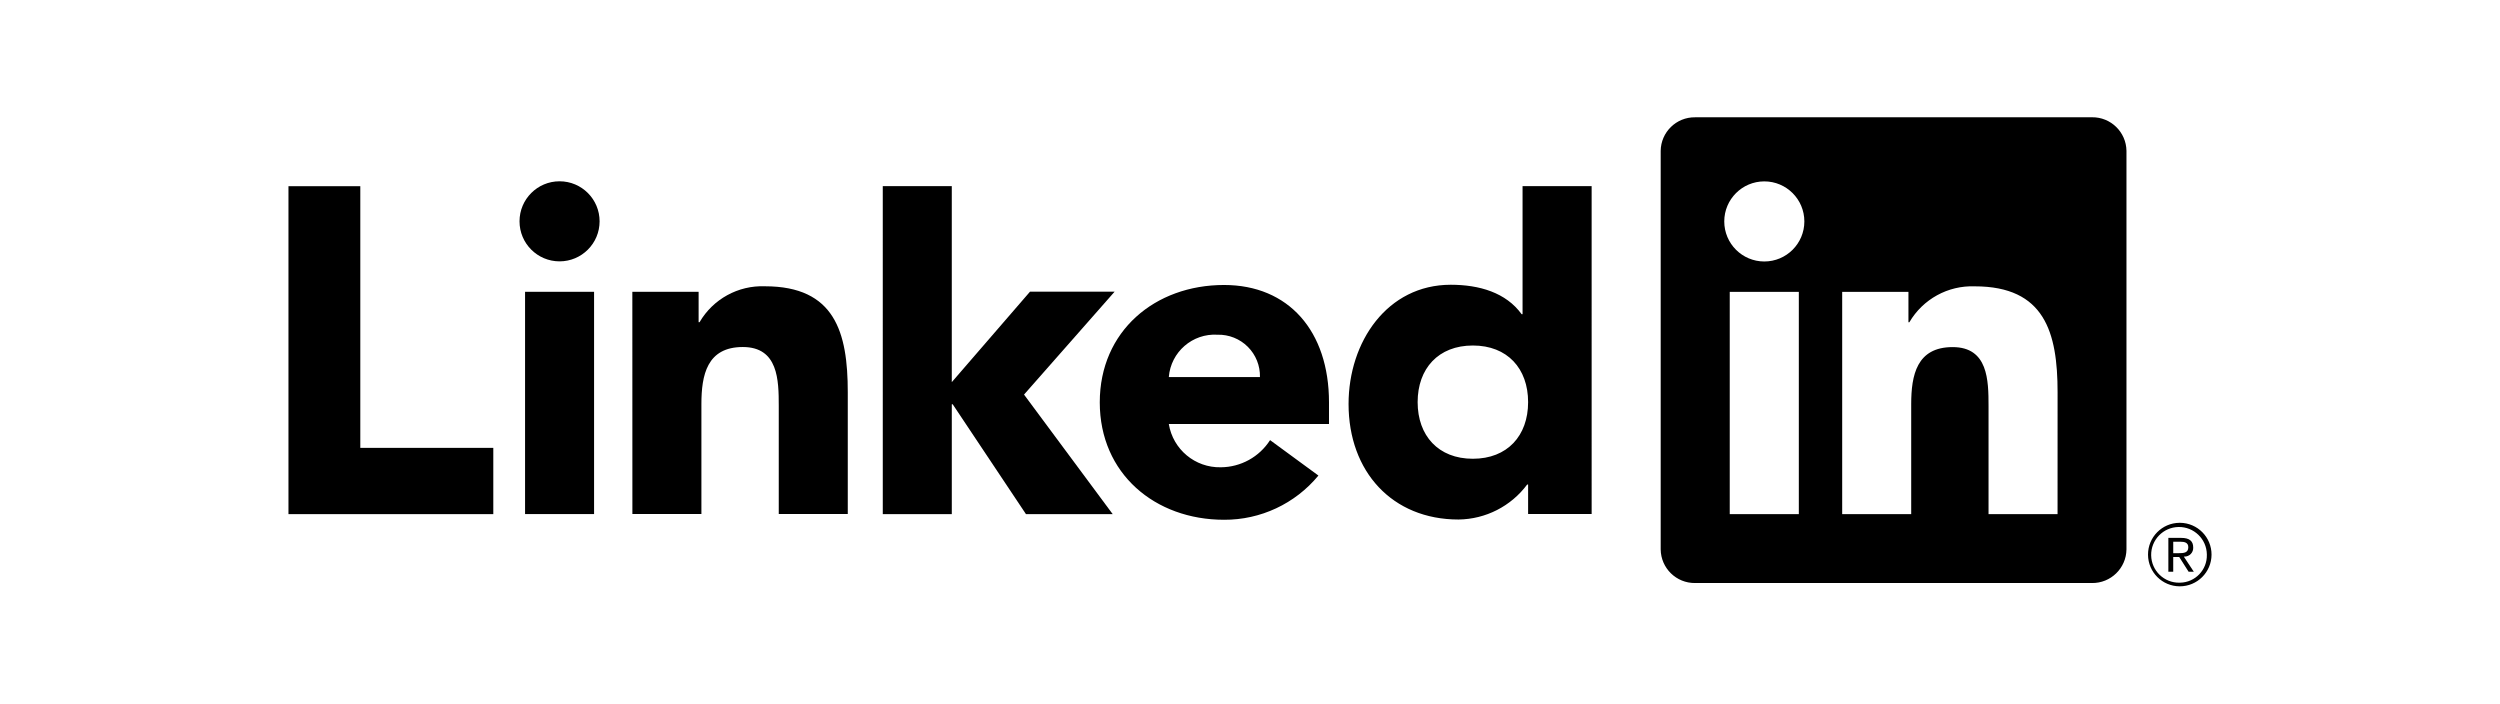
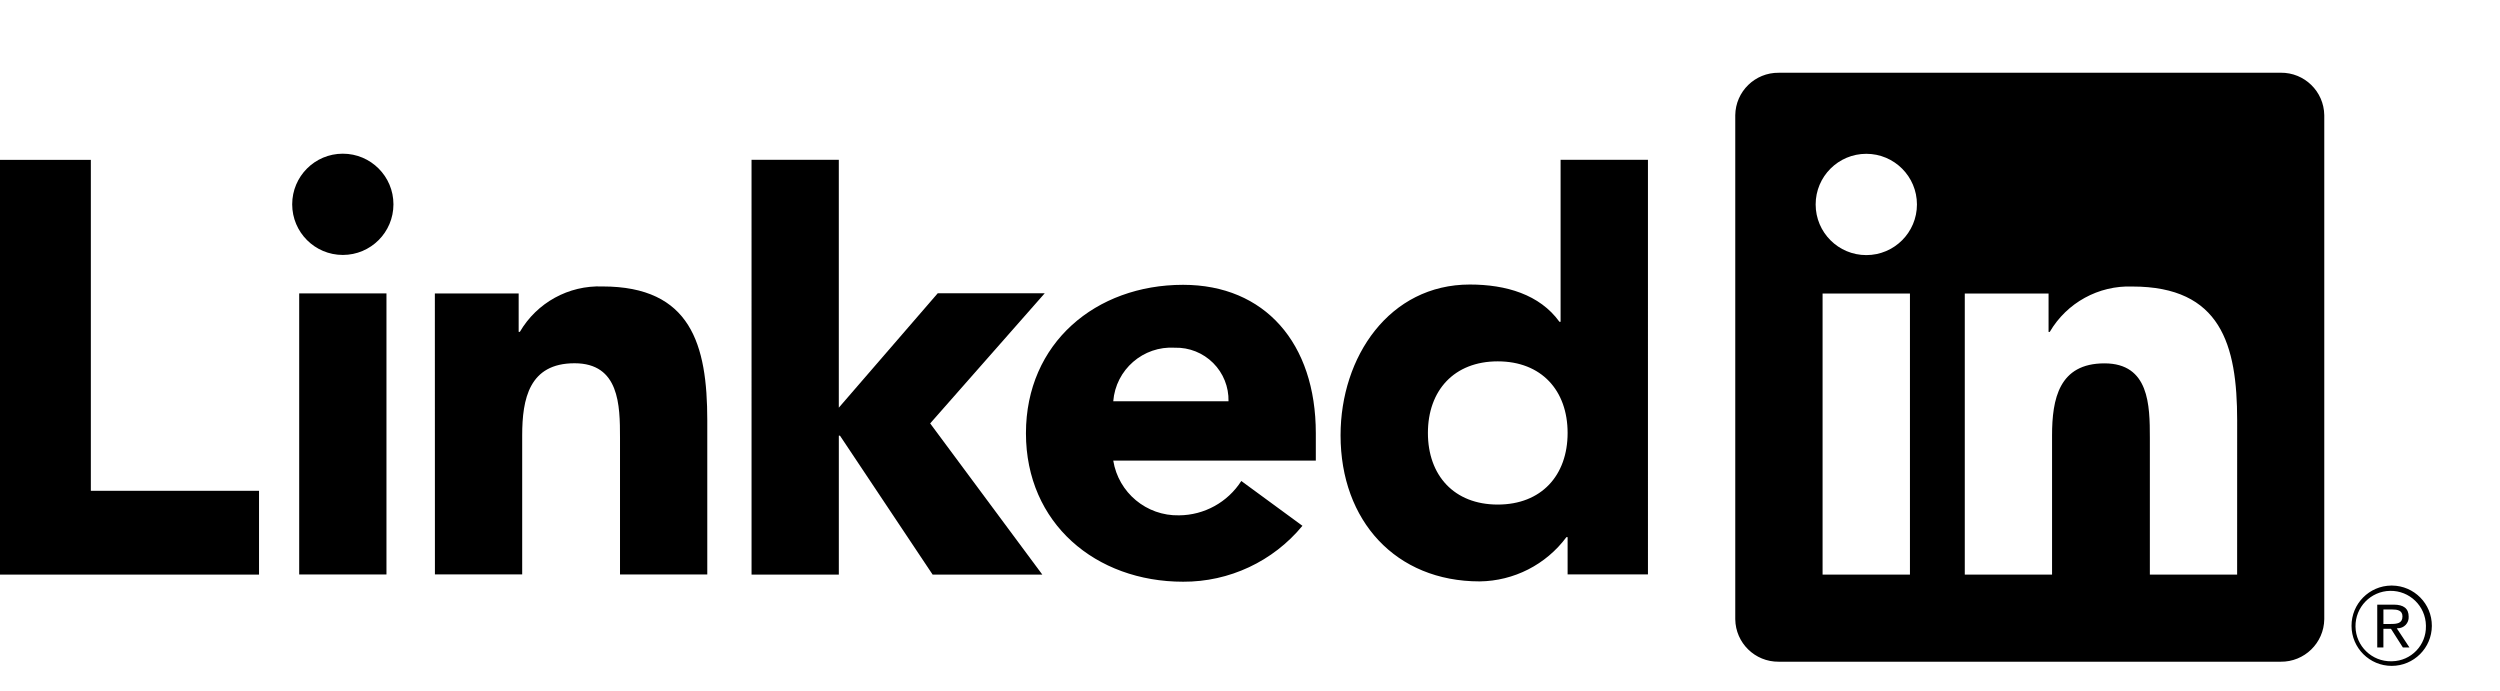
- <svg xmlns="http://www.w3.org/2000/svg" viewBox="-40.126 -16.312 347.755 97.871">
+ <svg xmlns="http://www.w3.org/2000/svg" viewBox="0 -8 275 76">
  <path d="M263.744 61.109a1.2 1.2 0 001.21-1.269c0-.9-.543-1.33-1.657-1.33h-1.8v4.712h.677v-2.054h.832l.019.025 1.291 2.029h.724l-1.389-2.1zm-.783-.472h-.785v-1.593h.995c.514 0 1.1.084 1.1.757 0 .774-.593.836-1.314.836M0 9.587h9.993v36.4h18.5v9.222H0zm32.911 14.689h9.6v30.916h-9.6zm4.8-15.37a5.569 5.569 0 11-5.57 5.569 5.569 5.569 0 015.57-5.569m44.958.674h9.6v27.265l10.88-12.583h11.77l-12.6 14.313 12.335 16.63h-12.066l-10.191-15.282h-.126v15.28h-9.6zm-34.835 14.699h9.219v4.225h.131a10.085 10.085 0 019.09-4.994c9.735 0 11.527 6.405 11.527 14.726v16.954h-9.6v-15.031c0-3.588-.066-8.2-5-8.2-4.99 0-5.76 3.907-5.76 7.939v15.288h-9.6z" />
  <path d="M135.136 36.138a5.756 5.756 0 00-5.894-5.89 6.406 6.406 0 00-6.784 5.89zm8.132 13.7a16.909 16.909 0 01-13.128 6.151c-9.6 0-17.286-6.408-17.286-16.331 0-9.923 7.685-16.328 17.286-16.328 8.973 0 14.6 6.4 14.6 16.328v3.01h-22.282a7.171 7.171 0 007.235 6.019 8.193 8.193 0 006.851-3.778zm21.482-18.089c-4.8 0-7.68 3.205-7.68 7.875s2.879 7.878 7.68 7.878 7.687-3.2 7.687-7.878-2.881-7.875-7.687-7.875m16.525 23.437h-8.838v-4.1h-.131a12.071 12.071 0 01-9.544 4.868c-9.224 0-15.3-6.657-15.3-16.071 0-8.646 5.377-16.585 14.216-16.585 3.973 0 7.684 1.087 9.861 4.1h.126V9.577h9.609zm64.809.018h-9.6v-15.034c0-3.585-.064-8.2-4.993-8.2-5 0-5.765 3.906-5.765 7.939v15.294h-9.6v-30.916h9.216v4.225h.129a10.1 10.1 0 019.093-4.994c9.73 0 11.524 6.4 11.524 14.726zm-40.79-35.143a5.571 5.571 0 115.57-5.572 5.571 5.571 0 01-5.57 5.572m4.8 35.143h-9.61v-30.917h9.61zm40.776-55.2h-55.21a4.728 4.728 0 00-4.781 4.67v55.439a4.731 4.731 0 004.781 4.675h55.21a4.741 4.741 0 004.8-4.675V4.67a4.738 4.738 0 00-4.8-4.67m12.173 56.411a4.418 4.418 0 10.085 0h-.085m0 8.33a3.874 3.874 0 113.809-3.938v.065a3.791 3.791 0 01-3.708 3.871h-.1" />
</svg>
